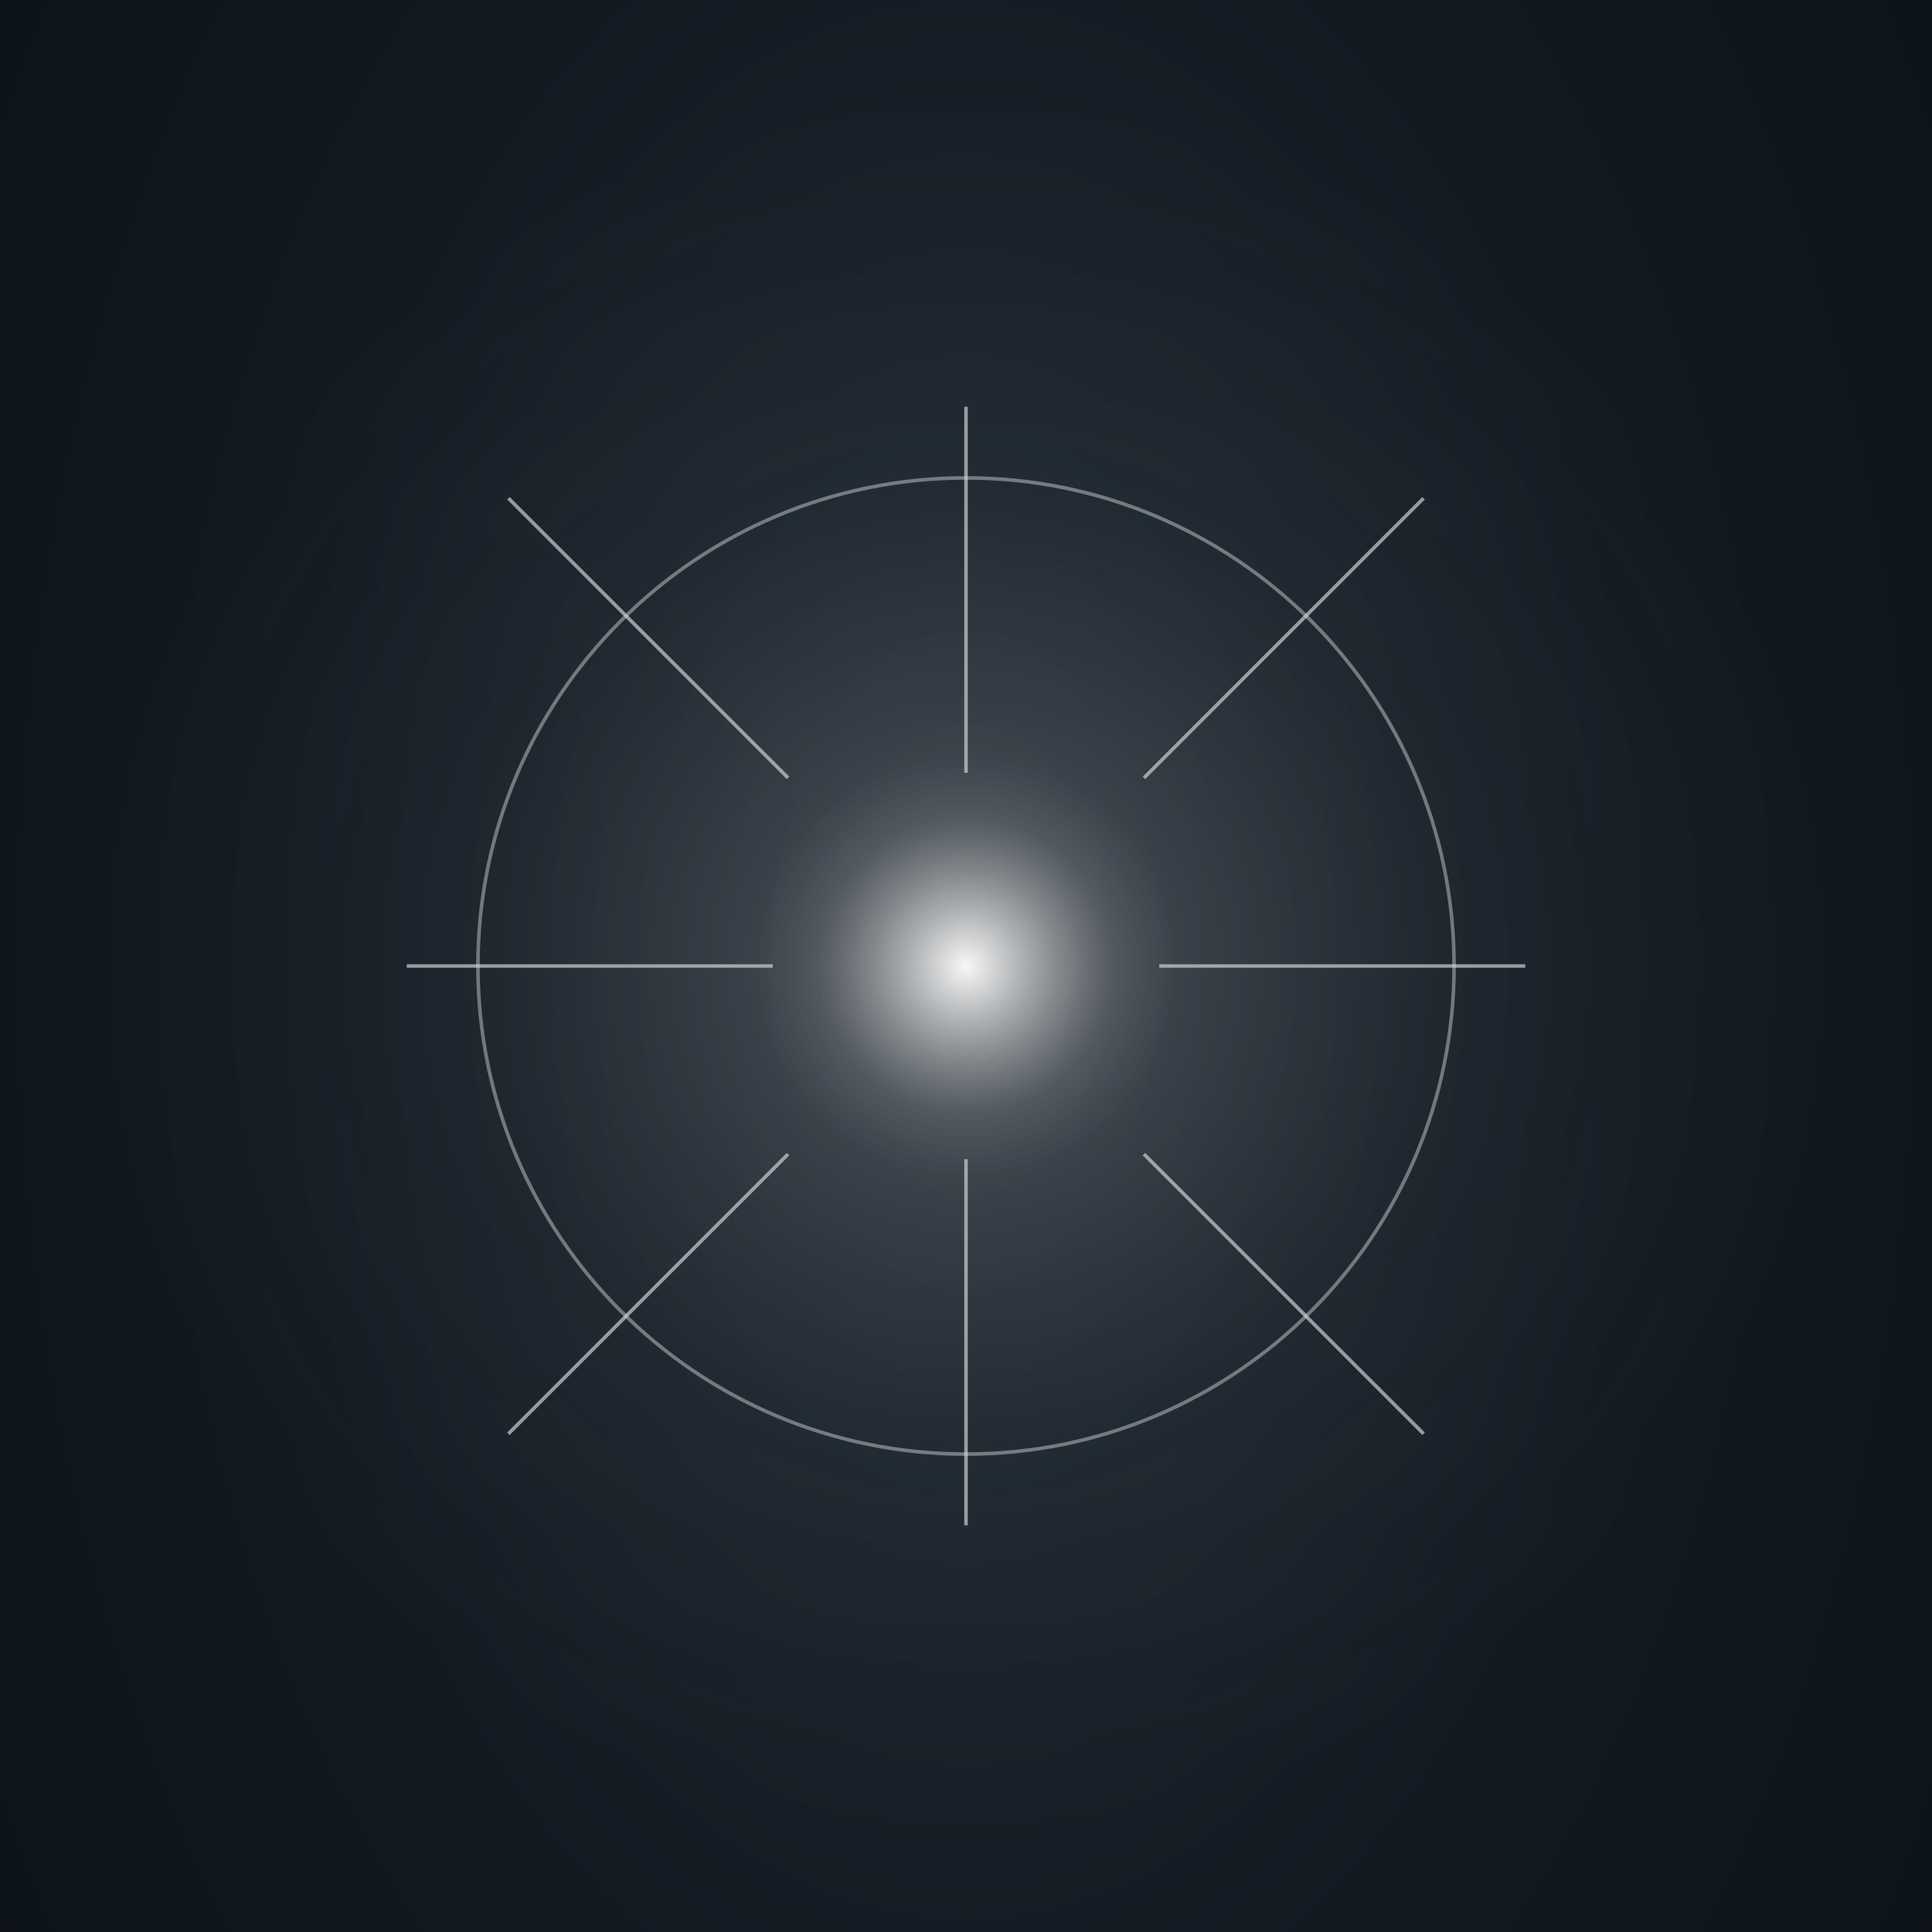
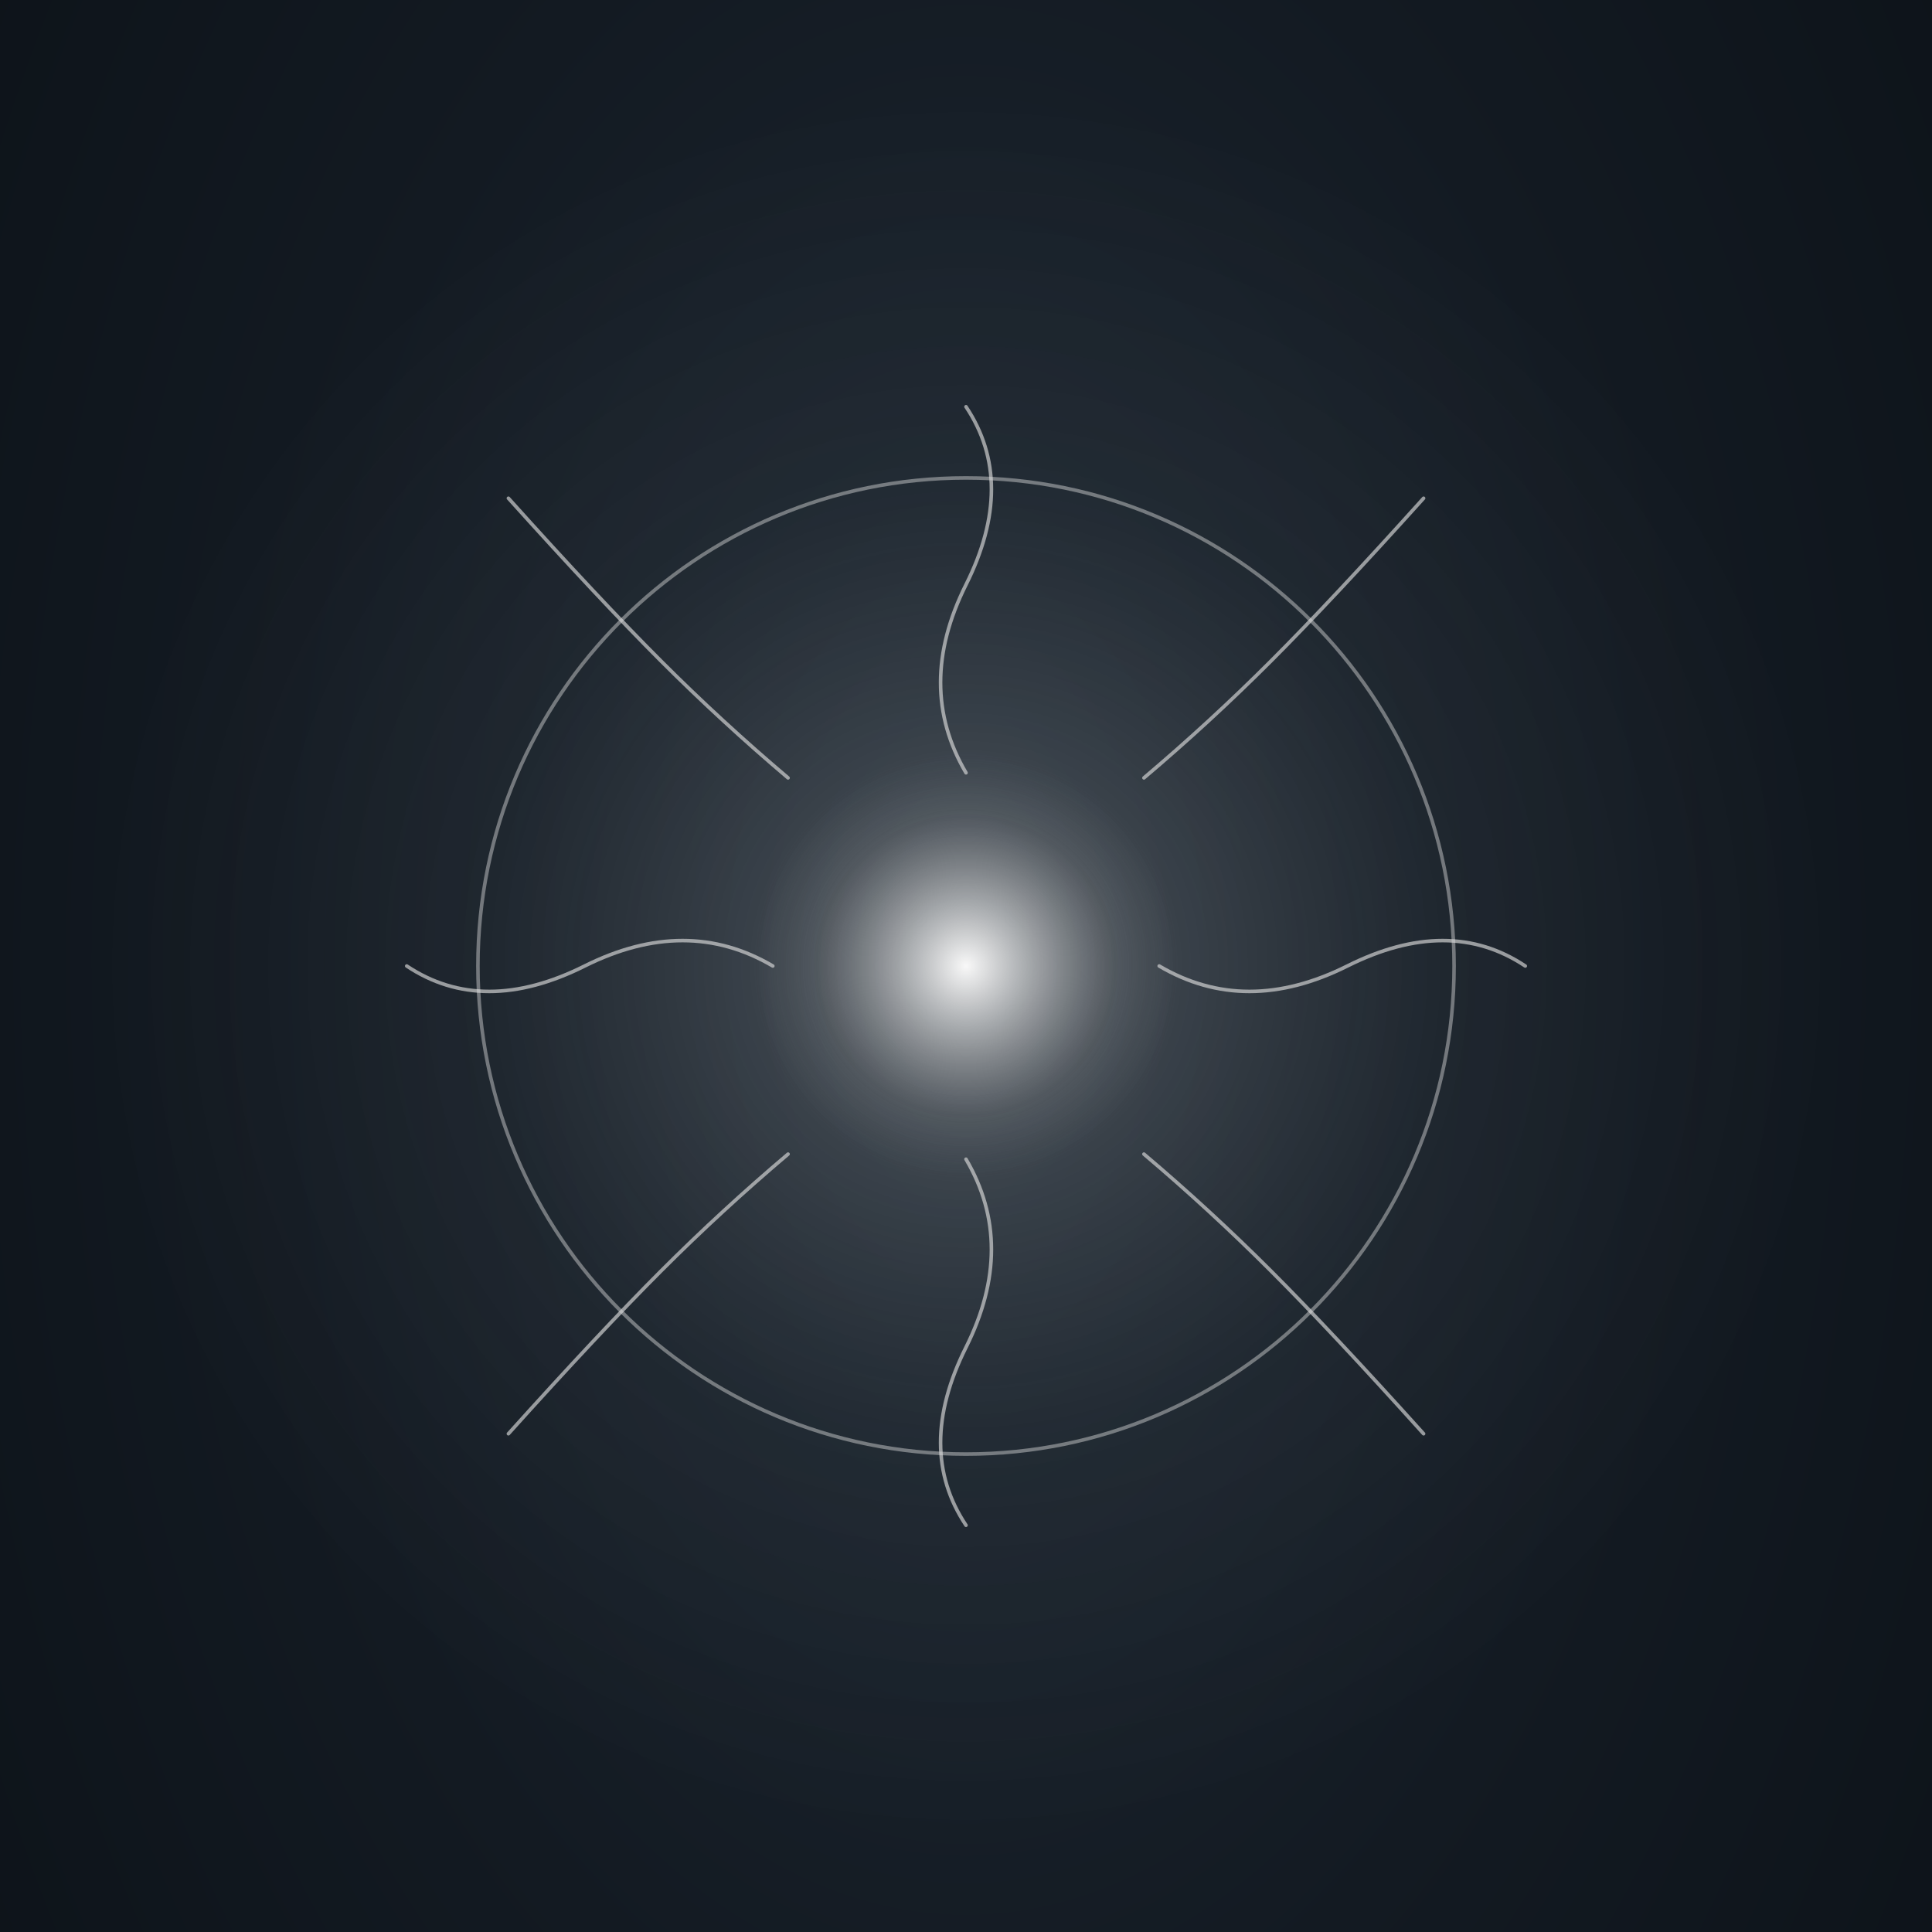
<svg xmlns="http://www.w3.org/2000/svg" viewBox="0 80 380 380" role="img" aria-label="Fulcrum">
  <defs>
    <style>
@keyframes core-r { 0%, 100% { r: 36px; } 50% { r: 46px; } }
@keyframes aura-r { 0%, 100% { rx: 158px; ry: 158px; } 50% { rx: 182px; ry: 182px; } }
@keyframes ring-a { 0%, 100% { r: 88px; } 50% { r: 104px; } }
- @keyframes ray-n-in { 0%, 100% { y1: 160px; y2: 232px; } 50% { y1: 175px; y2: 218px; } }
- @keyframes ray-s-in { 0%, 100% { y1: 380px; y2: 308px; } 50% { y1: 365px; y2: 322px; } }
- @keyframes ray-w-in { 0%, 100% { x1: 80px; x2: 152px; } 50% { x1: 95px; x2: 138px; } }
- @keyframes ray-e-in { 0%, 100% { x1: 300px; x2: 228px; } 50% { x1: 285px; x2: 242px; } }
- @keyframes ray-nw-in { 0%, 100% { x1: 100px; y1: 178px; x2: 155px; y2: 233px; } 50% { x1: 112px; y1: 190px; x2: 145px; y2: 222px; } }
- @keyframes ray-ne-in { 0%, 100% { x1: 280px; y1: 178px; x2: 225px; y2: 233px; } 50% { x1: 268px; y1: 190px; x2: 235px; y2: 222px; } }
- @keyframes ray-sw-in { 0%, 100% { x1: 100px; y1: 362px; x2: 155px; y2: 307px; } 50% { x1: 112px; y1: 350px; x2: 145px; y2: 318px; } }
- @keyframes ray-se-in { 0%, 100% { x1: 280px; y1: 362px; x2: 225px; y2: 307px; } 50% { x1: 268px; y1: 350px; x2: 235px; y2: 318px; } }
+ /* Strålerne strækker sig udefra ind mod kernen — ved peak trækker de sig sammen */
+ @keyframes rays-pulse {
+   0%, 100% { transform: scale(1.05); }
+   50% { transform: scale(0.85); }
+ }
.core { animation: core-r 8s ease-in-out infinite; }
.aura { animation: aura-r 8s ease-in-out infinite; }
.r-a { animation: ring-a 8s ease-in-out infinite; }
- .ry-n { animation: ray-n-in 8s ease-in-out infinite; }
- .ry-s { animation: ray-s-in 8s ease-in-out infinite; }
- .ry-w { animation: ray-w-in 8s ease-in-out infinite; }
- .ry-e { animation: ray-e-in 8s ease-in-out infinite; }
- .ry-nw { animation: ray-nw-in 8s ease-in-out infinite; }
- .ry-ne { animation: ray-ne-in 8s ease-in-out infinite; }
- .ry-sw { animation: ray-sw-in 8s ease-in-out infinite; }
- .ry-se { animation: ray-se-in 8s ease-in-out infinite; }
+ .rays-group {
+   animation: rays-pulse 8s ease-in-out infinite;
+   transform-origin: 190px 270px;
+   transform-box: view-box;
+ }
@media (prefers-reduced-motion: reduce) {
-   .core, .aura, .r-a,
-   .ry-n, .ry-s, .ry-w, .ry-e, .ry-nw, .ry-ne, .ry-sw, .ry-se { animation: none; }
+   .core, .aura, .r-a, .rays-group { animation: none; }
}
</style>
    <radialGradient id="well" cx="50%" cy="42%" r="65%">
      <stop offset="0%" stop-color="#1f2a35" />
      <stop offset="55%" stop-color="#131a22" />
      <stop offset="100%" stop-color="#0c1218" />
    </radialGradient>
    <radialGradient id="core-g" cx="50%" cy="50%" r="50%">
      <stop offset="0%" stop-color="#f8f8f8" stop-opacity="1" />
      <stop offset="30%" stop-color="#e0e0e0" stop-opacity="0.6" />
      <stop offset="70%" stop-color="#b0b0b0" stop-opacity="0.15" />
      <stop offset="100%" stop-color="#b0b0b0" stop-opacity="0" />
    </radialGradient>
    <radialGradient id="aura-g" cx="50%" cy="50%" r="50%">
      <stop offset="0%" stop-color="#dcdcdc" stop-opacity="0.28" />
      <stop offset="55%" stop-color="#909090" stop-opacity="0.07" />
      <stop offset="100%" stop-color="#909090" stop-opacity="0" />
    </radialGradient>
  </defs>
  <rect x="0" y="0" width="380" height="640" fill="url(#well)" />
  <ellipse class="aura" cx="190" cy="270" rx="170" ry="170" fill="url(#aura-g)" />
  <circle class="r-a" cx="190" cy="270" r="96" stroke="#dcdcdc" stroke-width="0.7" fill="none" opacity="0.45" />
-   <g stroke="#dcdcdc" stroke-width="0.7" opacity="0.65">
-     <line class="ry-n" x1="190" y1="160" x2="190" y2="232" />
-     <line class="ry-s" x1="190" y1="380" x2="190" y2="308" />
-     <line class="ry-w" x1="80" y1="270" x2="152" y2="270" />
-     <line class="ry-e" x1="300" y1="270" x2="228" y2="270" />
-     <line class="ry-nw" x1="100" y1="178" x2="155" y2="233" />
-     <line class="ry-ne" x1="280" y1="178" x2="225" y2="233" />
-     <line class="ry-sw" x1="100" y1="362" x2="155" y2="307" />
-     <line class="ry-se" x1="280" y1="362" x2="225" y2="307" />
+   <g class="rays-group" stroke="#dcdcdc" stroke-width="0.7" fill="none" opacity="0.65" stroke-linecap="round">
+     <path d="M 190 160 Q 200 175 190 195 Q 180 215 190 232" />
+     <path d="M 190 380 Q 180 365 190 345 Q 200 325 190 308" />
+     <path d="M 80 270 Q 95 280 115 270 Q 135 260 152 270" />
+     <path d="M 300 270 Q 285 260 265 270 Q 245 280 228 270" />
+     <path d="M 100 178 Q 118 198 130 210 Q 142 222 155 233" />
+     <path d="M 280 178 Q 262 198 250 210 Q 238 222 225 233" />
+     <path d="M 100 362 Q 118 342 130 330 Q 142 318 155 307" />
+     <path d="M 280 362 Q 262 342 250 330 Q 238 318 225 307" />
  </g>
  <circle class="core" cx="190" cy="270" r="42" fill="url(#core-g)" />
  <line x1="140" y1="520" x2="240" y2="520" stroke="#b0b0b0" stroke-width="0.5" opacity="0.5" />
  <text x="190" y="555" text-anchor="middle" font-family="Cinzel, serif" font-size="12" letter-spacing="4" fill="#e0e0e0" opacity="0.95">FULCRUM</text>
  <text x="190" y="580" text-anchor="middle" font-family="Cormorant Garamond, Georgia, serif" font-size="13" font-style="italic" fill="#b0b0b0" opacity="0.8">stillepunkter der organiserer</text>
</svg>
